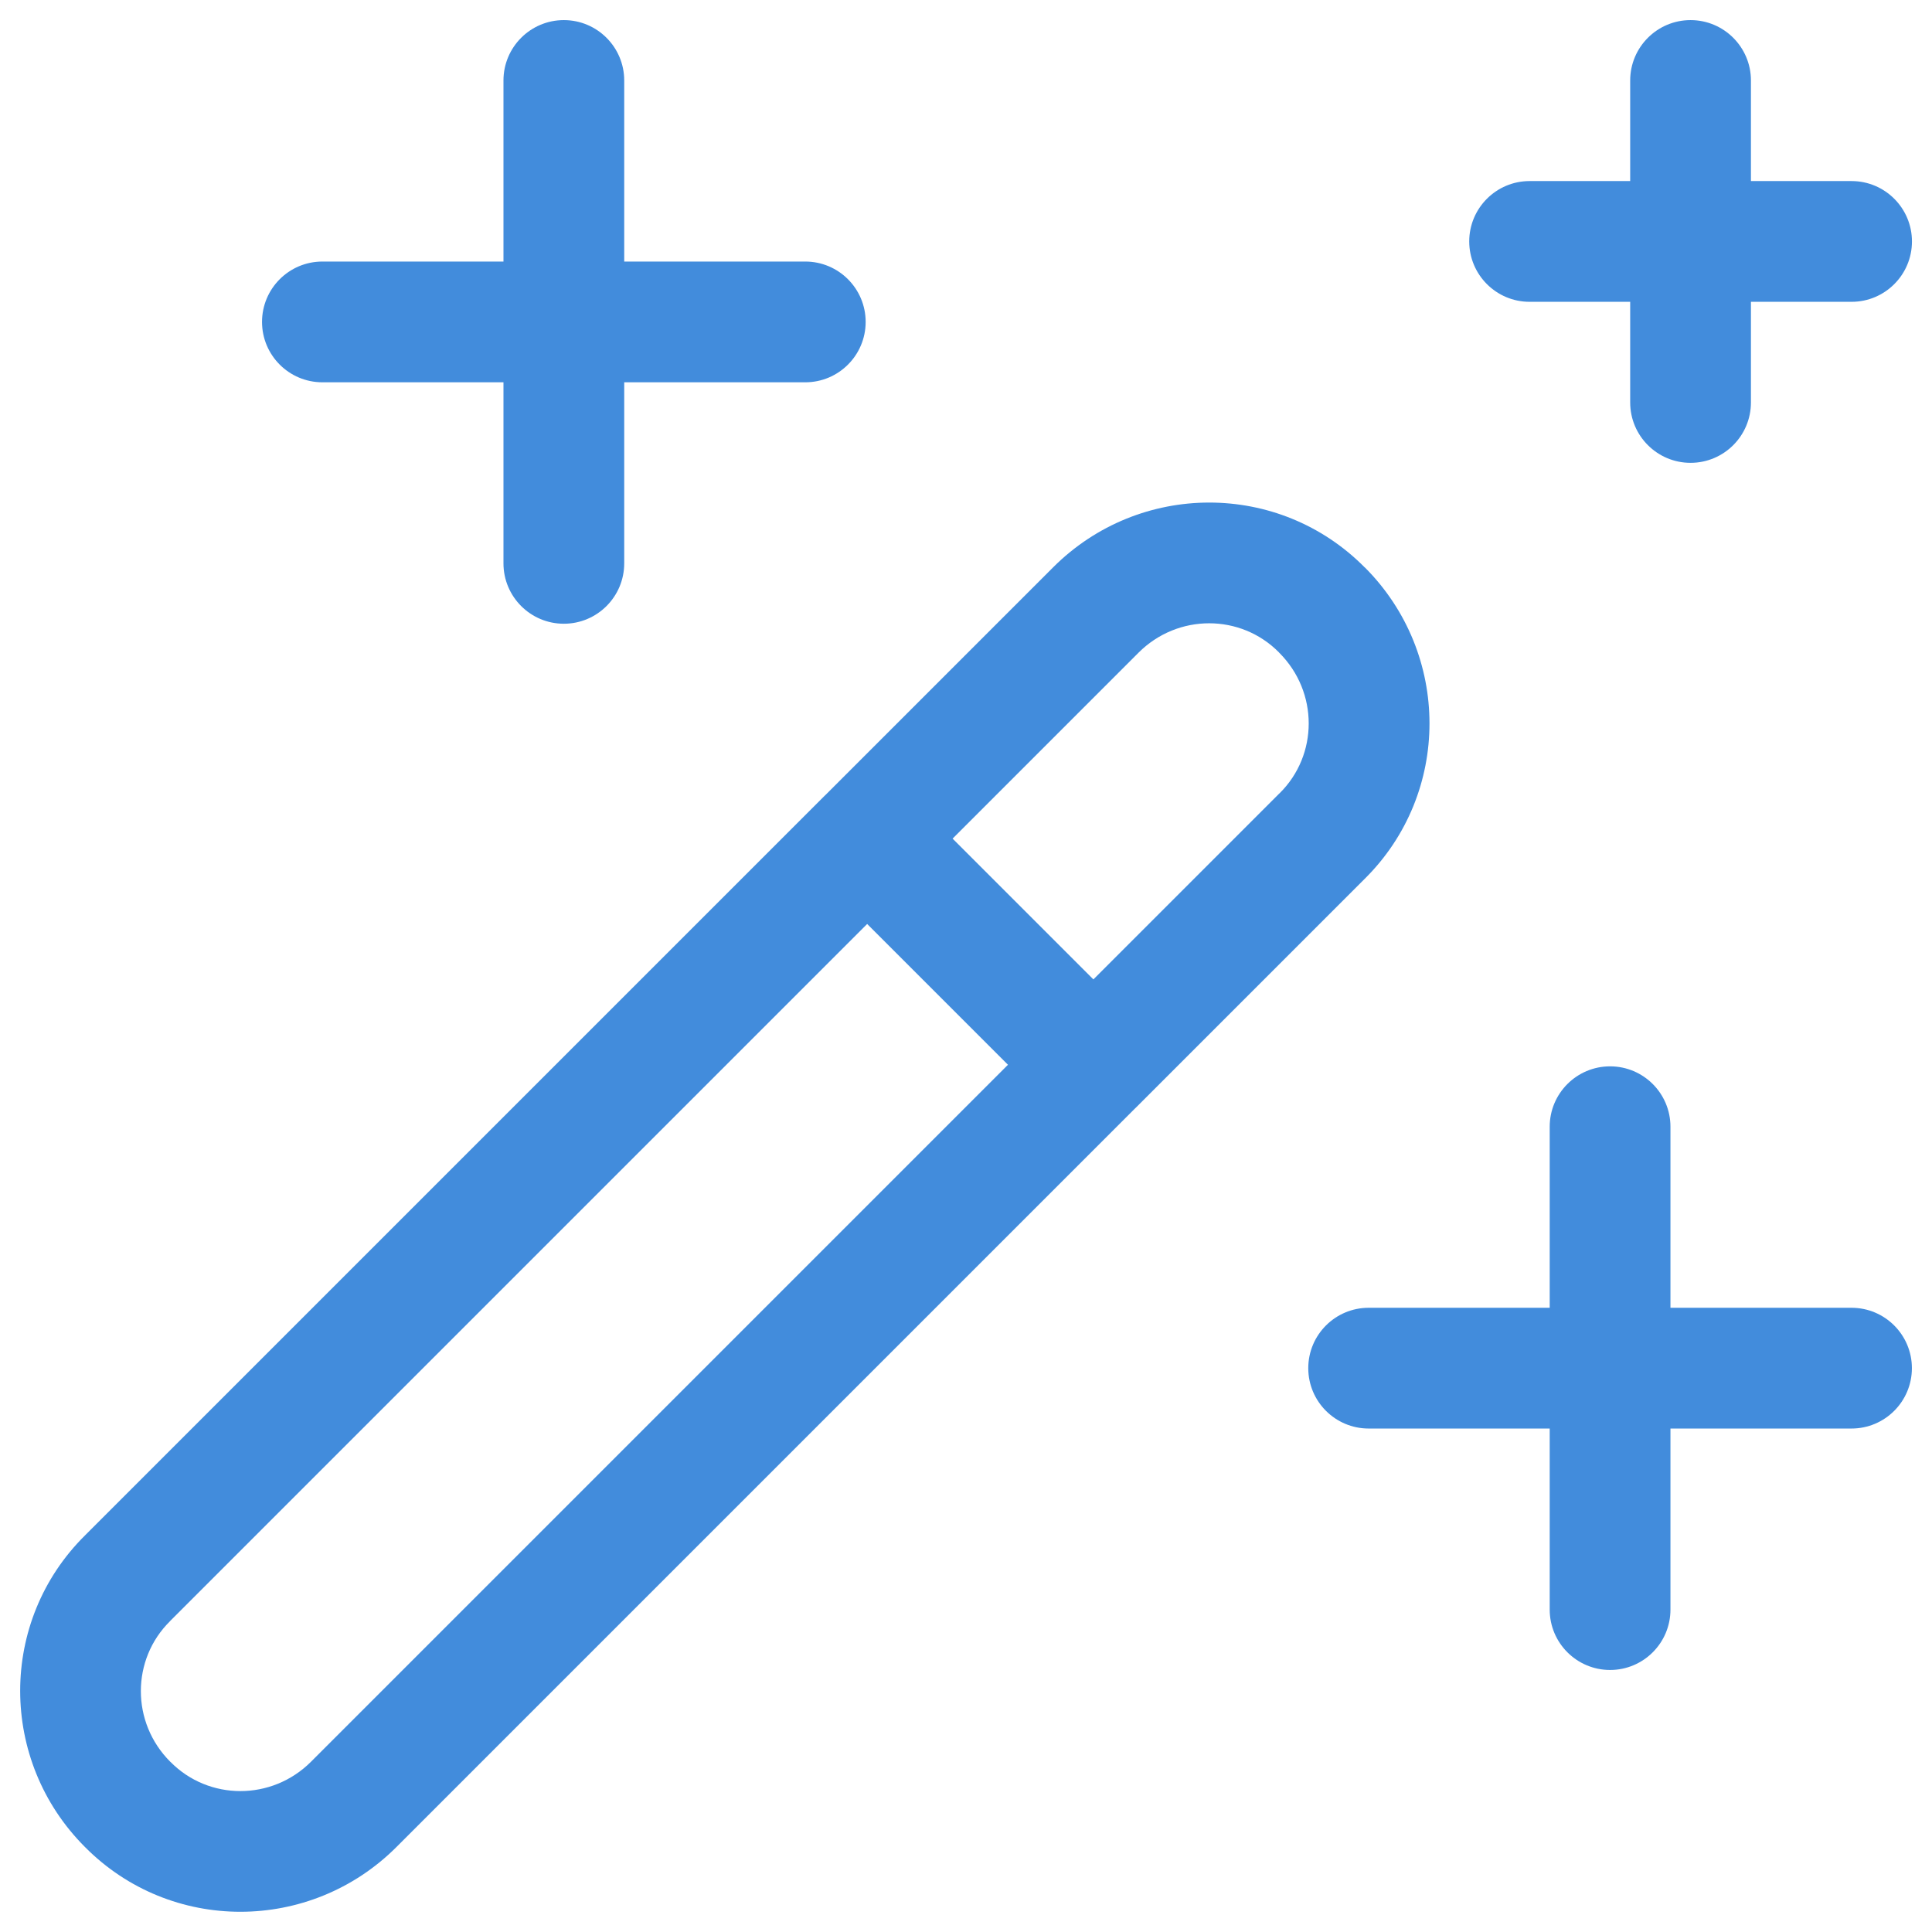
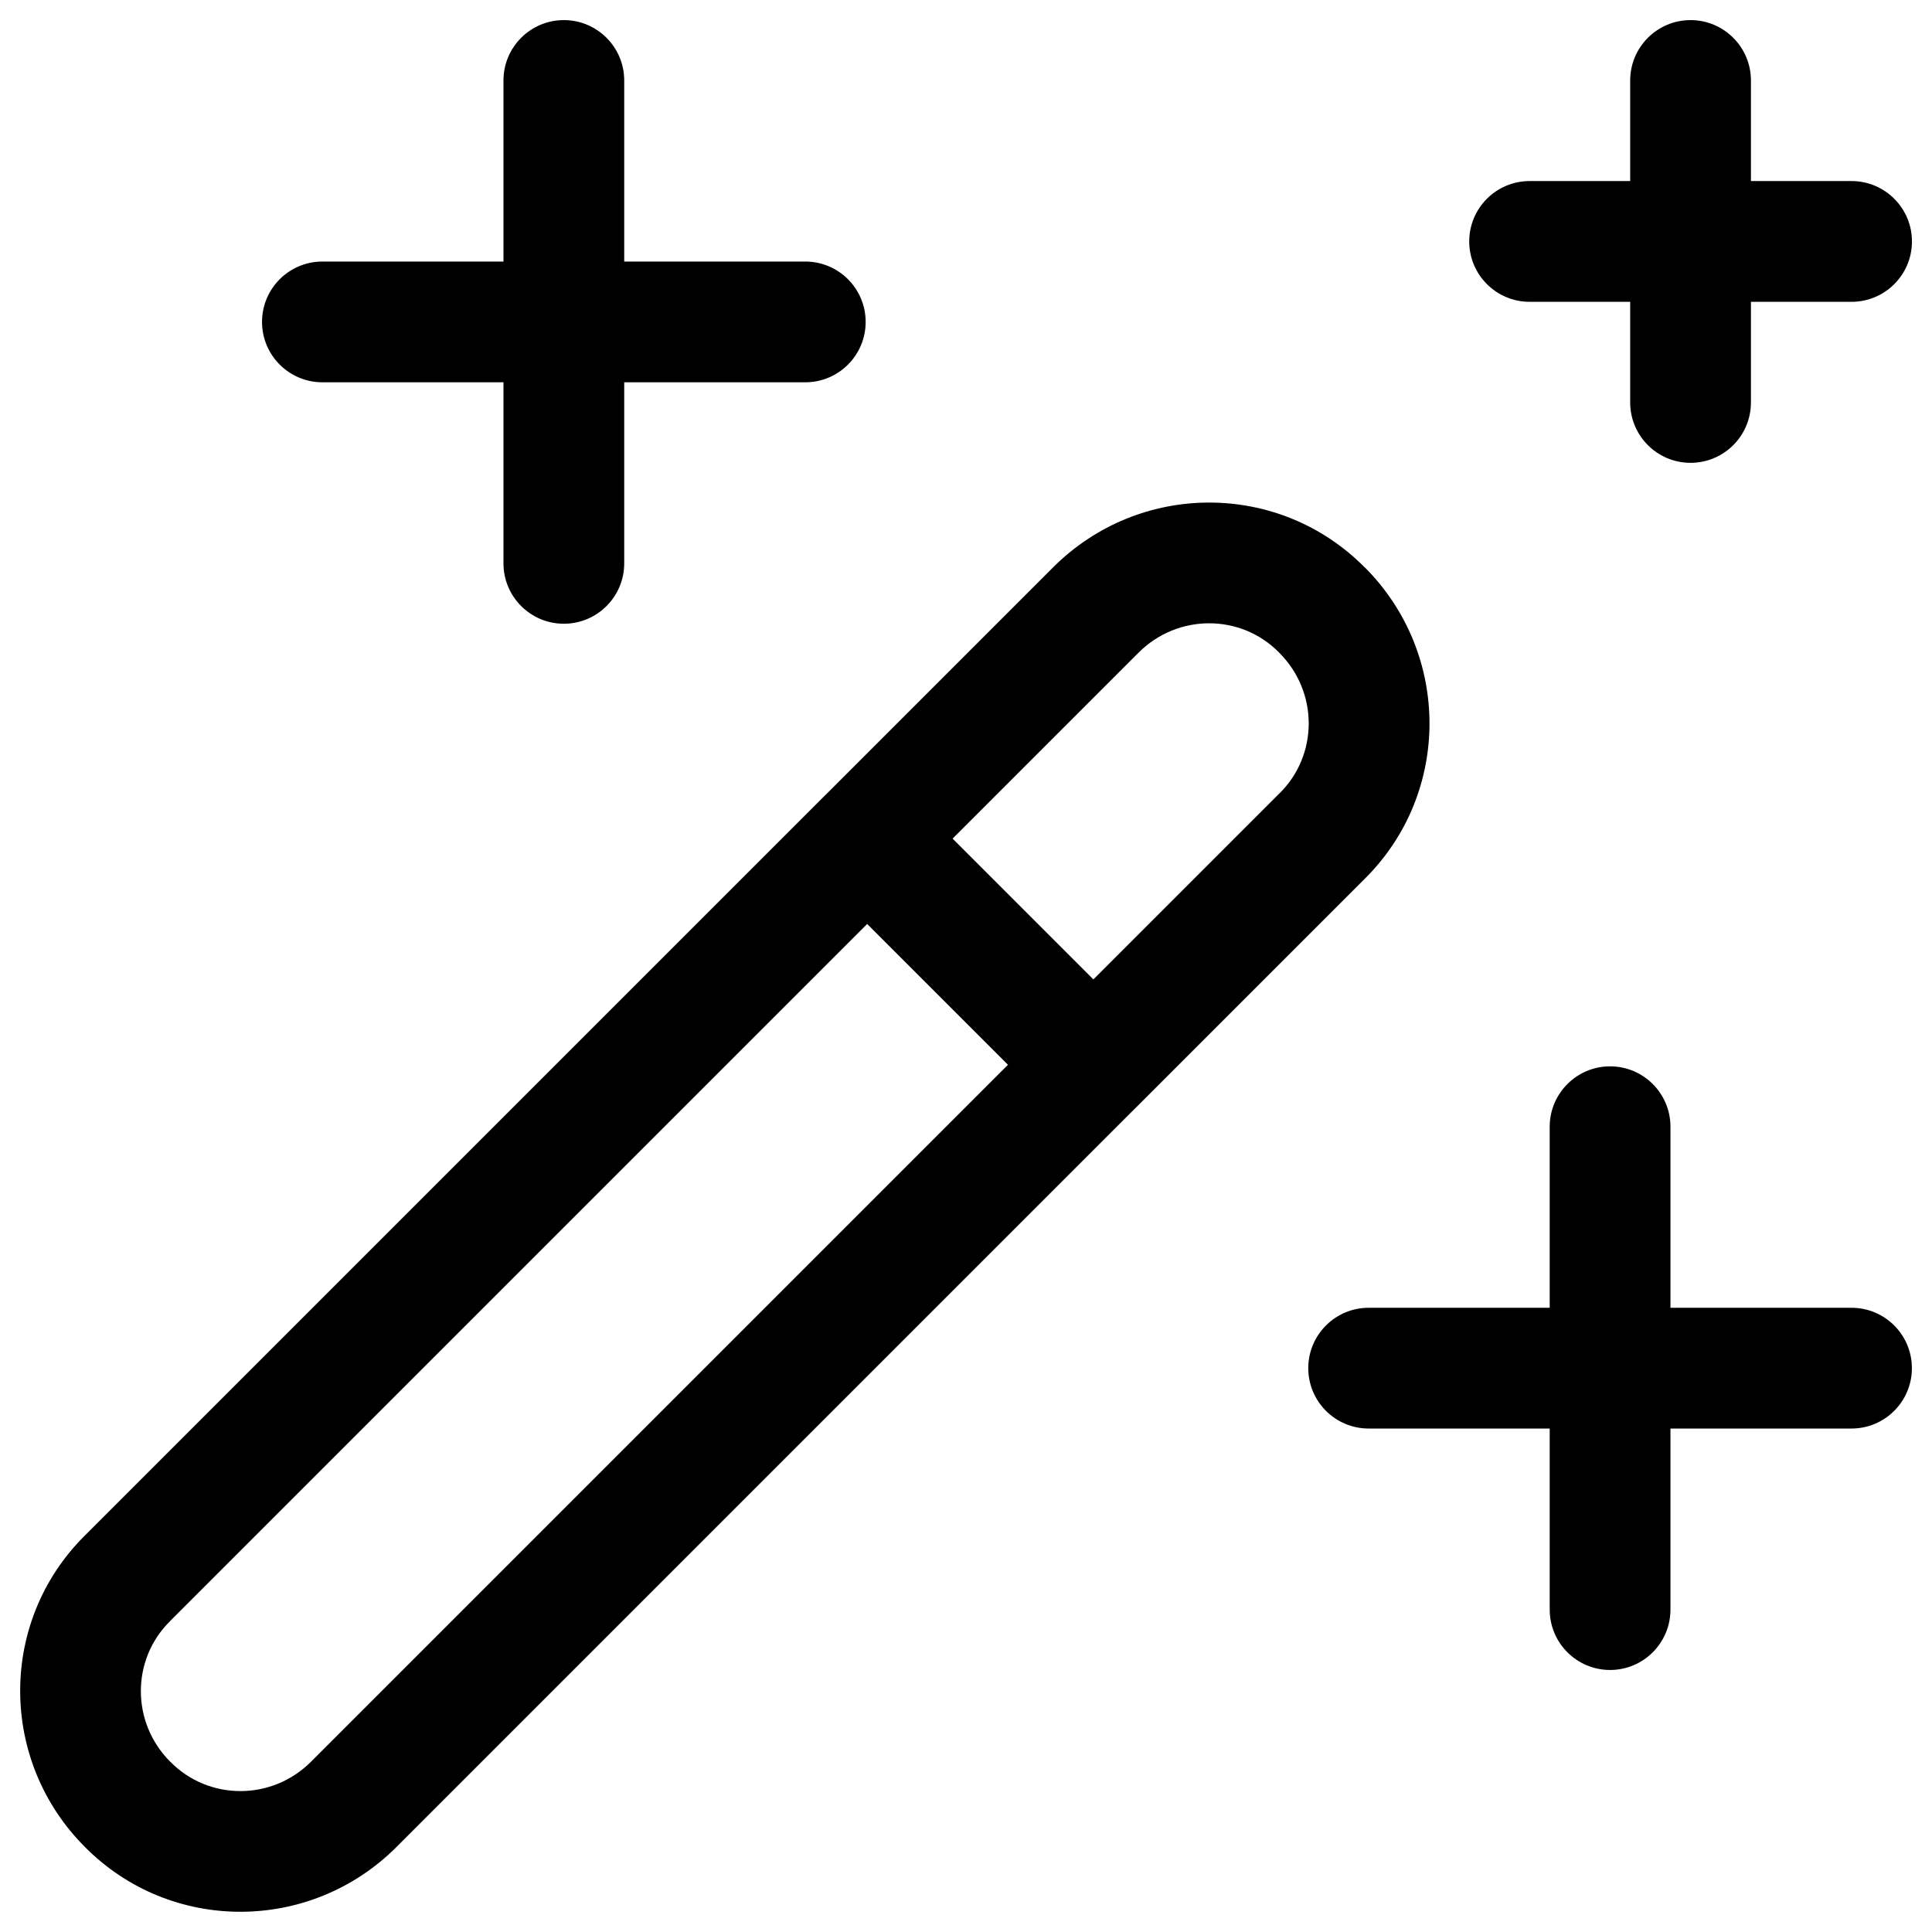
<svg xmlns="http://www.w3.org/2000/svg" fill="none" height="32" viewBox="0 0 32 32" width="32">
-   <path clip-rule="evenodd" d="m9.339.333c.552 0 1.0.448 1.0 1v2.999h2.999c.552 0 1 .448 1 1 0 .552-.448 1-1 1h-2.999v2.999c0 .552-.448 1-1.0 1-.552 0-1-.448-1-1v-2.999h-2.999c-.552 0-1-.448-1-1 0-.552.448-1 1-1h2.999v-2.999c0-.552.448-1 1-1zm18.662 0c.552 0 1 .448 1 1v1.666h1.667c.552 0 1 .448 1 1 0 .552-.448 1-1 1h-1.667v1.667c0 .552-.448 1-1 1-.552 0-1-.448-1-1v-1.667h-1.666c-.552 0-1-.448-1-1 0-.552.448-1 1-1h1.666v-1.666c0-.552.448-1 1-1zm-.333 18.329c0-.552-.448-1-1-1-.552 0-1 .448-1 1v2.999h-2.999c-.552 0-1 .448-1 1 0 .552.448 1 1 1h2.999v2.999c0 .552.448 1 1 1 .552 0 1-.448 1-1v-2.999h2.999c.552 0 1-.448 1-1 0-.552-.448-1-1-1h-2.999zm-6.484-7.856c-.632-.641-1.675-.647-2.327.005l-3.079 3.079 2.332 2.332 3.079-3.079.005-.004c.641-.632.647-1.675-.005-2.327l-.005-.004zm1.421-1.407c-1.421-1.437-3.735-1.429-5.162-.002l-3.768 3.768c-.006.006-.012.011-.018.017l-12.248 12.248c-1.436 1.42-1.429 3.733-.004 5.16 1.421 1.437 3.735 1.429 5.162.002l12.233-12.233c.006-.006.012-.011.018-.017l3.784-3.784c1.436-1.42 1.429-3.733.004-5.16zm-19.785 17.448 11.543-11.543 2.332 2.332-11.543 11.543c-.652.652-1.695.645-2.327.005l0-0-.005-.004c-.652-.652-.645-1.695-.005-2.327z" fill="#428CDC" fill-rule="evenodd" />
+   <path clip-rule="evenodd" d="m9.339.333c.552 0 1.0.448 1.0 1v2.999h2.999c.552 0 1 .448 1 1 0 .552-.448 1-1 1h-2.999v2.999c0 .552-.448 1-1.0 1-.552 0-1-.448-1-1v-2.999h-2.999c-.552 0-1-.448-1-1 0-.552.448-1 1-1h2.999v-2.999c0-.552.448-1 1-1zm18.662 0c.552 0 1 .448 1 1v1.666h1.667c.552 0 1 .448 1 1 0 .552-.448 1-1 1h-1.667v1.667c0 .552-.448 1-1 1-.552 0-1-.448-1-1v-1.667h-1.666c-.552 0-1-.448-1-1 0-.552.448-1 1-1h1.666v-1.666c0-.552.448-1 1-1zm-.333 18.329c0-.552-.448-1-1-1-.552 0-1 .448-1 1v2.999h-2.999c-.552 0-1 .448-1 1 0 .552.448 1 1 1h2.999v2.999c0 .552.448 1 1 1 .552 0 1-.448 1-1v-2.999h2.999c.552 0 1-.448 1-1 0-.552-.448-1-1-1h-2.999zm-6.484-7.856c-.632-.641-1.675-.647-2.327.005l-3.079 3.079 2.332 2.332 3.079-3.079.005-.004c.641-.632.647-1.675-.005-2.327l-.005-.004zm1.421-1.407c-1.421-1.437-3.735-1.429-5.162-.002l-3.768 3.768c-.006.006-.012.011-.018.017l-12.248 12.248c-1.436 1.42-1.429 3.733-.004 5.16 1.421 1.437 3.735 1.429 5.162.002l12.233-12.233c.006-.006.012-.011.018-.017l3.784-3.784c1.436-1.42 1.429-3.733.004-5.16zm-19.785 17.448 11.543-11.543 2.332 2.332-11.543 11.543c-.652.652-1.695.645-2.327.005l0-0-.005-.004c-.652-.652-.645-1.695-.005-2.327z" fill="currentColor" fill-rule="evenodd" />
</svg>
